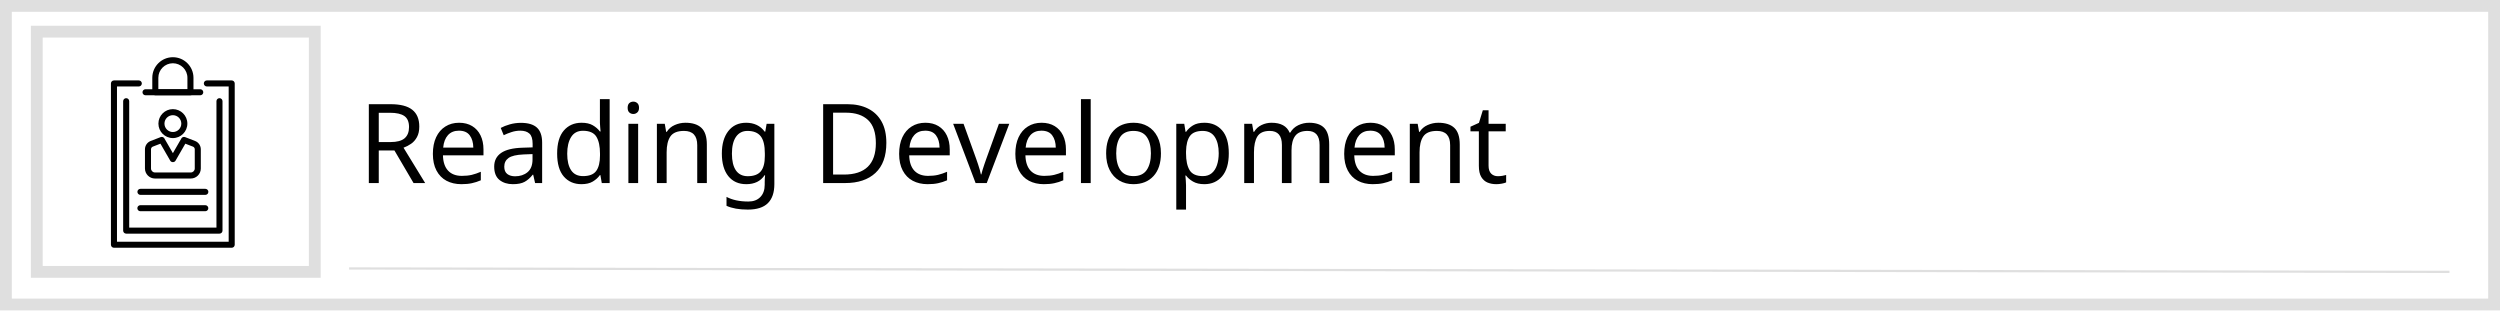
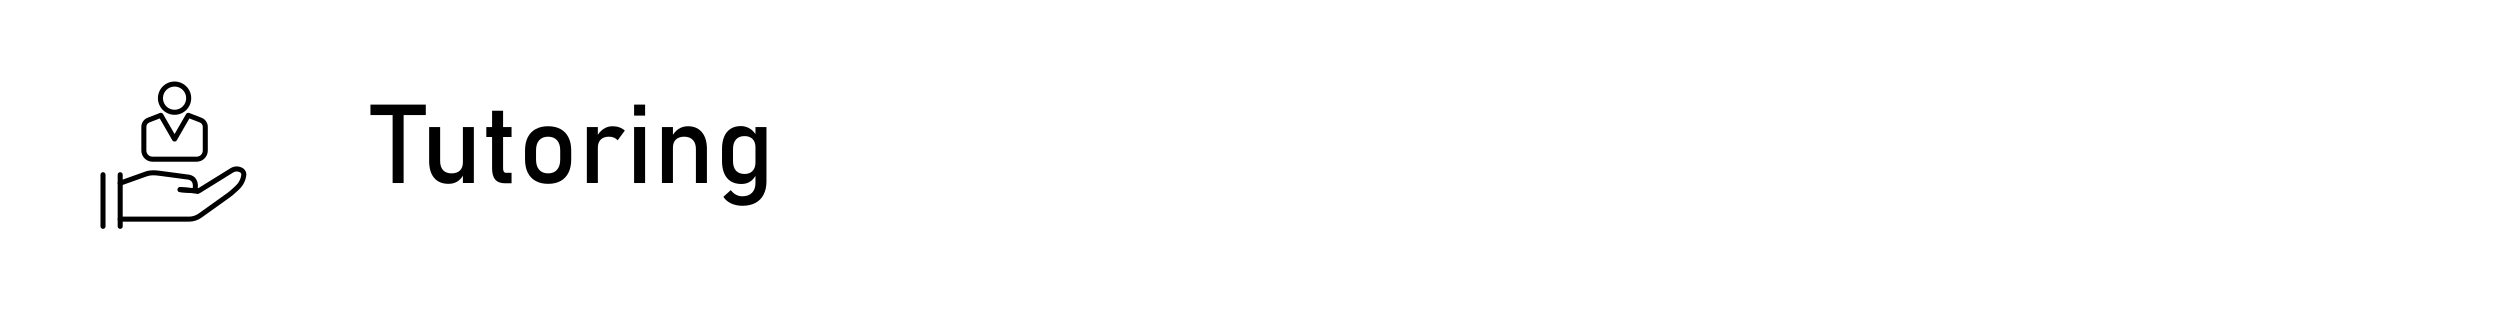
<svg xmlns="http://www.w3.org/2000/svg" version="1.1" id="svg2" xml:space="preserve" width="1116.745" height="138.652" viewBox="0 0 1116.745 138.652">
  <defs id="defs6" />
-   <g id="layer1" style="display:inline;opacity:0.125" transform="translate(260.1921,244.4377)">
+   <g id="layer1" style="display:none;opacity:0.125" transform="translate(260.1921,244.4377)">
    <rect style="opacity:1;fill:none;fill-opacity:1;stroke:#000000;stroke-width:5.276;stroke-miterlimit:4;stroke-dasharray:none;stroke-opacity:1" id="rect208" width="1111.468" height="133.376" x="-257.554" y="-241.8" />
    <rect style="opacity:1;fill:none;fill-opacity:1;stroke:#000000;stroke-width:5.276;stroke-miterlimit:4;stroke-dasharray:none;stroke-opacity:1" id="rect1031" width="124.178" height="107.314" x="-243.756" y="-230.302" />
    <path style="fill:none;stroke:#000000;stroke-width:1px;stroke-linecap:butt;stroke-linejoin:miter;stroke-opacity:1" d="m -104.248,-124.521 938.232,1.533" id="path1033" />
  </g>
  <g id="g10" transform="matrix(1.333333,0,0,-1.333333,260.1921,1311.104)" style="display:inline">
    <flowRoot xml:space="preserve" id="flowRoot1358" style="font-style:normal;font-weight:normal;font-size:40px;line-height:1.25;font-family:sans-serif;letter-spacing:0px;word-spacing:0px;fill:#000000;fill-opacity:1;stroke:none">
      <flowRegion id="flowRegion1360">
        <rect id="rect1362" width="364.671" height="151.205" x="85.386" y="234.149" />
      </flowRegion>
      <flowPara id="flowPara1364" />
    </flowRoot>
    <flowRoot xml:space="preserve" id="flowRoot1366" style="font-style:normal;font-weight:normal;font-size:40px;line-height:1.25;font-family:sans-serif;letter-spacing:0px;word-spacing:0px;fill:#000000;fill-opacity:1;stroke:none">
      <flowRegion id="flowRegion1368">
        <rect id="rect1370" width="663.524" height="158.321" x="78.271" y="200.35" />
      </flowRegion>
      <flowPara id="flowPara1372" />
    </flowRoot>
-     <g transform="matrix(1.200373,0,0,1.200373,-341.1397,659.9509)" id="g1634">
-       <path d="m 186.292,200.248 h -32.861 c -0.466,0 -0.844,0.378 -0.844,0.845 v 45.015 c 0,0.467 0.378,0.844 0.844,0.844 h 6.935 c 0.466,0 0.844,-0.377 0.844,-0.844 0,-0.466 -0.378,-0.844 -0.844,-0.844 h -6.091 v -43.328 h 31.173 v 43.328 h -6.091 c -0.466,0 -0.844,0.378 -0.844,0.844 0,0.467 0.378,0.844 0.844,0.844 h 6.935 c 0.467,0 0.844,-0.377 0.844,-0.844 v -45.015 c 0,-0.467 -0.377,-0.845 -0.844,-0.845" style="fill:#000000;fill-opacity:1;fill-rule:nonzero;stroke:none;stroke-width:0.1" id="path224" />
-       <path d="m 165.818,244.492 h 8.117 v 3.192 c 0,2.238 -1.82,4.059 -4.058,4.059 -2.238,0 -4.059,-1.821 -4.059,-4.059 z m 8.961,-1.688 h -9.805 c -0.466,0 -0.844,0.378 -0.844,0.844 v 4.036 c 0,3.168 2.578,5.746 5.747,5.746 3.168,0 5.746,-2.578 5.746,-5.746 v -4.036 c 0,-0.466 -0.377,-0.844 -0.844,-0.844" style="fill:#000000;fill-opacity:1;fill-rule:nonzero;stroke:none;stroke-width:0.1" id="path226" />
-       <path d="m 182.881,204.188 h -26.039 c -0.466,0 -0.844,0.377 -0.844,0.844 v 36.125 c 0,0.466 0.378,0.843 0.844,0.843 0.467,0 0.844,-0.377 0.844,-0.843 v -35.282 h 24.351 v 35.282 c 0,0.466 0.378,0.843 0.844,0.843 0.467,0 0.844,-0.377 0.844,-0.843 v -36.125 c 0,-0.467 -0.377,-0.844 -0.844,-0.844" style="fill:#000000;fill-opacity:1;fill-rule:nonzero;stroke:none;stroke-width:0.1" id="path228" />
-       <path d="m 177.516,242.804 h -15.278 c -0.466,0 -0.844,0.378 -0.844,0.844 0,0.466 0.378,0.844 0.844,0.844 h 15.278 c 0.466,0 0.844,-0.378 0.844,-0.844 0,-0.466 -0.378,-0.844 -0.844,-0.844" style="fill:#000000;fill-opacity:1;fill-rule:nonzero;stroke:none;stroke-width:0.1" id="path230" />
-       <path d="m 169.877,237.25 c -1.297,0 -2.352,-1.055 -2.352,-2.352 0,-1.296 1.055,-2.351 2.352,-2.351 1.297,0 2.352,1.055 2.352,2.351 0,1.297 -1.055,2.352 -2.352,2.352 z m 0,-6.391 c -2.228,0 -4.04,1.812 -4.04,4.039 0,2.228 1.812,4.04 4.04,4.04 2.227,0 4.04,-1.812 4.04,-4.04 0,-2.227 -1.813,-4.039 -4.04,-4.039" style="fill:#000000;fill-opacity:1;fill-rule:nonzero;stroke:none;stroke-width:0.1" id="path232" />
-       <path d="m 166.404,229.296 -2.123,-0.821 c -0.306,-0.119 -0.511,-0.418 -0.511,-0.745 v -5.358 c 0,-0.613 0.499,-1.112 1.114,-1.112 h 9.986 c 0.614,0 1.113,0.499 1.113,1.112 v 5.358 c 0,0.327 -0.205,0.626 -0.51,0.744 l -2.123,0.822 -2.742,-4.756 c -0.301,-0.523 -1.161,-0.523 -1.462,0 z m 8.466,-9.725 h -9.986 c -1.545,0 -2.802,1.257 -2.802,2.801 v 5.358 c 0,1.019 0.639,1.951 1.589,2.318 l 2.799,1.084 c 0.389,0.15 0.828,-0.006 1.035,-0.366 l 2.372,-4.115 2.371,4.115 c 0.208,0.361 0.647,0.517 1.036,0.366 l 2.798,-1.084 c 0.951,-0.367 1.589,-1.299 1.589,-2.318 v -5.358 c 0,-1.544 -1.257,-2.801 -2.801,-2.801" style="fill:#000000;fill-opacity:1;fill-rule:nonzero;stroke:none;stroke-width:0.1" id="path234" />
-       <path d="m 178.936,215.007 h -18.119 c -0.466,0 -0.844,0.378 -0.844,0.844 0,0.466 0.378,0.844 0.844,0.844 h 18.119 c 0.466,0 0.844,-0.378 0.844,-0.844 0,-0.466 -0.378,-0.844 -0.844,-0.844" style="fill:#000000;fill-opacity:1;fill-rule:nonzero;stroke:none;stroke-width:0.1" id="path236" />
-       <path d="m 178.921,210.443 h -18.119 c -0.466,0 -0.844,0.377 -0.844,0.843 0,0.467 0.378,0.845 0.844,0.845 h 18.119 c 0.466,0 0.844,-0.378 0.844,-0.845 0,-0.466 -0.378,-0.843 -0.844,-0.843" style="fill:#000000;fill-opacity:1;fill-rule:nonzero;stroke:none;stroke-width:0.1" id="path238" />
+     <g aria-label="Tutoring" transform="scale(1,-1)" style="font-style:normal;font-weight:normal;font-size:37.008px;line-height:1.25;font-family:sans-serif;letter-spacing:0px;word-spacing:0px;fill:#000000;fill-opacity:1;stroke:none;stroke-width:0.925" id="text1392">
+       <path d="m -63.607,-946.133 h 3.686 v 24.124 h -3.686 z m -7.427,-2.15 h 18.54 v 3.506 h -18.54 z" style="font-style:normal;font-variant:normal;font-weight:normal;font-stretch:normal;font-family:Bahnschrift;-inkscape-font-specification:Bahnschrift;stroke-width:0.925" id="path30" />
+       <path d="m -40.061,-940.766 h 3.668 v 18.757 h -3.668 z m -7.626,11.402 q 0,1.97 0.994,3.054 1.012,1.066 2.837,1.066 1.807,0 2.801,-0.958 0.994,-0.958 0.994,-2.729 l 0.253,3.921 q -0.578,1.391 -1.879,2.331 -1.301,0.94 -3.198,0.94 -3.108,0 -4.807,-1.988 -1.681,-2.006 -1.681,-5.638 v -11.402 h 3.686 z" style="font-style:normal;font-variant:normal;font-weight:normal;font-stretch:normal;font-family:Bahnschrift;-inkscape-font-specification:Bahnschrift;stroke-width:0.925" id="path32" />
+       <path d="m -25.894,-921.919 q -2.277,0 -3.343,-1.247 -1.048,-1.265 -1.048,-3.723 v -19.335 h 3.686 v 19.371 q 0,0.687 0.271,1.066 0.271,0.361 0.795,0.361 h 1.771 v 3.506 z m -6.325,-18.847 h 8.457 v 3.325 h -8.457 z" style="font-style:normal;font-variant:normal;font-weight:normal;font-stretch:normal;font-family:Bahnschrift;-inkscape-font-specification:Bahnschrift;stroke-width:0.925" id="path34" />
+       <path d="m -11.51,-921.738 q -2.439,0 -4.174,-0.958 -1.735,-0.958 -2.656,-2.783 -0.904,-1.843 -0.904,-4.427 v -3.054 q 0,-2.548 0.904,-4.355 0.922,-1.825 2.656,-2.765 1.735,-0.958 4.174,-0.958 2.439,0 4.174,0.958 1.735,0.94 2.638,2.765 0.922,1.807 0.922,4.355 v 3.108 q 0,2.566 -0.922,4.391 -0.904,1.807 -2.638,2.765 -1.735,0.958 -4.174,0.958 z m 0,-3.506 q 1.934,0 2.982,-1.211 1.066,-1.211 1.066,-3.397 v -3.108 q 0,-2.187 -1.066,-3.379 -1.048,-1.193 -2.982,-1.193 -1.934,0 -3,1.193 -1.048,1.193 -1.048,3.379 v 3.108 q 0,2.187 1.048,3.397 1.066,1.211 3,1.211 z" style="font-style:normal;font-variant:normal;font-weight:normal;font-stretch:normal;font-family:Bahnschrift;-inkscape-font-specification:Bahnschrift;stroke-width:0.925" id="path36" />
+       <path d="m 1.464,-940.766 h 3.686 v 18.757 h -3.686 z m 10.318,4.445 q -0.488,-0.596 -1.229,-0.904 -0.741,-0.307 -1.717,-0.307 -1.753,0 -2.729,0.976 -0.958,0.958 -0.958,2.674 l -0.379,-3.614 q 0.867,-1.681 2.241,-2.602 1.373,-0.94 3.036,-0.94 1.283,0 2.313,0.379 1.048,0.361 1.825,1.084 z" style="font-style:normal;font-variant:normal;font-weight:normal;font-stretch:normal;font-family:Bahnschrift;-inkscape-font-specification:Bahnschrift;stroke-width:0.925" id="path38" />
+       <path d="m 17.294,-948.284 h 3.686 v 3.686 h -3.686 z m 0,7.517 h 3.686 v 18.757 h -3.686 z" style="font-style:normal;font-variant:normal;font-weight:normal;font-stretch:normal;font-family:Bahnschrift;-inkscape-font-specification:Bahnschrift;stroke-width:0.925" id="path40" />
+       <path d="m 26.618,-940.766 h 3.686 v 18.757 h -3.686 z m 11.384,7.391 q 0,-1.988 -1.03,-3.072 -1.03,-1.084 -2.891,-1.084 -1.807,0 -2.801,0.958 -0.976,0.958 -0.976,2.692 l -0.379,-3.614 q 0.867,-1.699 2.259,-2.62 1.409,-0.922 3.108,-0.922 3.054,0 4.716,2.006 1.681,1.988 1.681,5.638 v 11.384 h -3.686 z" style="font-style:normal;font-variant:normal;font-weight:normal;font-stretch:normal;font-family:Bahnschrift;-inkscape-font-specification:Bahnschrift;stroke-width:0.925" id="path42" />
+       <path d="m 53.579,-914.384 q -2.114,0 -3.795,-0.795 -1.662,-0.777 -2.584,-2.205 v 0 l 2.494,-2.259 v 0 q 0.723,0.994 1.717,1.536 1.012,0.542 2.114,0.542 2.114,0 3.271,-1.175 1.157,-1.157 1.157,-3.289 v -18.739 h 3.686 v 18.197 q 0,2.584 -0.958,4.427 -0.94,1.843 -2.747,2.801 -1.807,0.958 -4.355,0.958 z m -0.343,-7.3 q -2.06,0 -3.524,-0.885 -1.446,-0.904 -2.205,-2.62 -0.759,-1.717 -0.759,-4.12 v -4.138 q 0,-2.421 0.741,-4.138 0.741,-1.717 2.15,-2.602 1.428,-0.904 3.415,-0.904 1.662,0 3.036,0.867 1.391,0.867 2.241,2.439 l -0.379,3.831 q 0,-1.193 -0.434,-2.042 -0.434,-0.849 -1.265,-1.283 -0.813,-0.452 -1.988,-0.452 -1.825,0 -2.837,1.138 -0.994,1.138 -0.994,3.198 v 4.084 q 0,2.042 0.994,3.162 1.012,1.102 2.837,1.102 1.175,0 1.988,-0.452 0.831,-0.47 1.265,-1.337 0.434,-0.867 0.434,-2.078 l 0.253,3.957 q -0.56,1.391 -1.843,2.331 -1.265,0.94 -3.126,0.94 z" style="font-style:normal;font-variant:normal;font-weight:normal;font-stretch:normal;font-family:Bahnschrift;-inkscape-font-specification:Bahnschrift;stroke-width:0.925" id="path44" />
    </g>
-     <text xml:space="preserve" style="font-style:normal;font-weight:normal;font-size:37.008px;line-height:1.25;font-family:sans-serif;letter-spacing:0px;word-spacing:0px;fill:#000000;fill-opacity:1;stroke:none;stroke-width:0.925" x="-75.173" y="-922" id="text1392" transform="scale(1,-1)">
-       <tspan id="tspan1390" x="-75.173" y="-922" style="font-style:normal;font-variant:normal;font-weight:normal;font-stretch:normal;font-family:Bahnschrift;-inkscape-font-specification:Bahnschrift;stroke-width:0.925">Reading Development</tspan>
-     </text>
+     <g style="display:inline" transform="translate(-235.0591,904.4305)" id="g1567-9">
+       <path d="m 98.4,49.898 c -2.144,0 -3.888,-1.744 -3.888,-3.889 0,-2.143 1.744,-3.888 3.888,-3.888 2.144,0 3.888,1.745 3.888,3.888 0,2.145 -1.744,3.889 -3.888,3.889 z m 0,-9.465 c -3.075,0 -5.577,2.502 -5.577,5.576 0,3.075 2.502,5.576 5.577,5.576 3.075,0 5.576,-2.501 5.576,-5.576 0,-3.074 -2.501,-5.576 -5.576,-5.576" style="fill:#000000;fill-opacity:1;fill-rule:nonzero;stroke:none;stroke-width:0.1" id="path186-1" />
+       <path d="m 93.436,39.218 -3.469,-1.343 c -0.607,-0.234 -1.014,-0.83 -1.014,-1.48 v -7.933 c 0,-1.133 0.921,-2.053 2.054,-2.053 h 14.787 c 1.133,0 2.054,0.92 2.054,2.053 v 7.933 c 0,0.65 -0.408,1.246 -1.014,1.48 l -3.469,1.343 -4.233,-7.344 c -0.301,-0.523 -1.161,-0.523 -1.462,0 z M 105.793,24.72 H 91.006 c -2.063,0 -3.742,1.68 -3.742,3.742 v 7.933 c 0,1.343 0.841,2.571 2.093,3.055 l 4.143,1.603 c 0.389,0.149 0.829,-0.005 1.036,-0.365 l 3.864,-6.702 3.863,6.702 c 0.208,0.361 0.647,0.515 1.036,0.365 l 4.143,-1.603 c 1.252,-0.484 2.093,-1.712 2.093,-3.055 v -7.933 c 0,-2.062 -1.679,-3.742 -3.742,-3.742" style="fill:#000000;fill-opacity:1;fill-rule:nonzero;stroke:none;stroke-width:0.1" id="path188-9" />
+       <path d="m 106.21,14.057 c -0.023,0 -0.045,0.001 -0.068,0.003 l -5.954,0.47 c -0.465,0.037 -0.811,0.442 -0.775,0.908 0.037,0.464 0.451,0.816 0.908,0.774 l 5.954,-0.469 c 0.465,-0.038 0.812,-0.444 0.775,-0.909 -0.035,-0.441 -0.405,-0.777 -0.84,-0.777" style="fill:#000000;fill-opacity:1;fill-rule:nonzero;stroke:none;stroke-width:0.1" id="path190-5" />
+       <path d="M 103.226,4.637 H 80.182 c -0.466,0 -0.844,0.378 -0.844,0.844 0,0.467 0.378,0.844 0.844,0.844 h 23.044 c 1.169,0 2.29,0.359 3.24,1.04 l 9.571,6.85 c 0.465,0.333 0.925,0.708 1.365,1.114 0.184,0.17 0.371,0.337 0.559,0.503 0.527,0.47 1.026,0.913 1.471,1.443 0.729,0.869 1.21,1.981 1.318,3.053 0.035,0.335 -0.114,0.646 -0.387,0.809 -0.718,0.428 -1.604,0.419 -2.314,-0.021 l -10.97,-6.801 c -0.586,-0.363 -1.33,-0.342 -1.894,0.056 -0.564,0.399 -0.833,1.092 -0.686,1.767 0.033,0.196 0.323,2.224 -1.477,2.572 l -9.812,1.304 c -1.602,0.211 -2.849,0.25 -4.11,-0.199 l -8.635,-3.084 c -0.438,-0.156 -0.922,0.071 -1.079,0.51 -0.157,0.439 0.072,0.922 0.511,1.079 l 8.635,3.084 c 1.575,0.563 3.097,0.52 4.898,0.283 l 9.862,-1.312 c 2.825,-0.545 3.102,-3.224 2.861,-4.566 l 0.022,-0.066 10.982,6.807 c 1.248,0.776 2.807,0.79 4.069,0.036 0.843,-0.503 1.303,-1.433 1.202,-2.428 -0.143,-1.401 -0.765,-2.847 -1.705,-3.968 -0.524,-0.624 -1.093,-1.13 -1.642,-1.618 -0.18,-0.161 -0.359,-0.321 -0.536,-0.483 -0.491,-0.454 -1.006,-0.873 -1.528,-1.247 l -9.571,-6.85 c -1.239,-0.886 -2.699,-1.355 -4.222,-1.355" style="fill:#000000;fill-opacity:1;fill-rule:nonzero;stroke:none;stroke-width:0.1" id="path192-3" />
+       <path d="m 106.21,14.057 c -0.023,0 -0.045,0.001 -0.068,0.003 l -5.954,0.47 c -0.465,0.037 -0.811,0.442 -0.775,0.908 0.037,0.464 0.451,0.816 0.908,0.774 l 5.954,-0.469 c 0.465,-0.038 0.812,-0.444 0.775,-0.909 -0.035,-0.441 -0.405,-0.777 -0.84,-0.777" style="fill:#000000;fill-opacity:1;fill-rule:nonzero;stroke:none;stroke-width:0.1" id="path194-1" />
+       <path d="m 80.182,2.221 c -0.466,0 -0.844,0.378 -0.844,0.845 V 20.369 c 0,0.465 0.378,0.843 0.844,0.843 0.466,0 0.844,-0.378 0.844,-0.843 V 3.066 c 0,-0.467 -0.377,-0.845 -0.844,-0.845" style="fill:#000000;fill-opacity:1;fill-rule:nonzero;stroke:none;stroke-width:0.1" id="path196-9" />
+       <path d="m 74.425,2.221 c -0.466,0 -0.844,0.378 -0.844,0.845 V 20.369 c 0,0.465 0.378,0.843 0.844,0.843 0.466,0 0.845,-0.378 0.845,-0.843 V 3.066 c 0,-0.467 -0.378,-0.845 -0.845,-0.845" style="fill:#000000;fill-opacity:1;fill-rule:nonzero;stroke:none;stroke-width:0.1" id="path198-6" />
+     </g>
  </g>
</svg>
